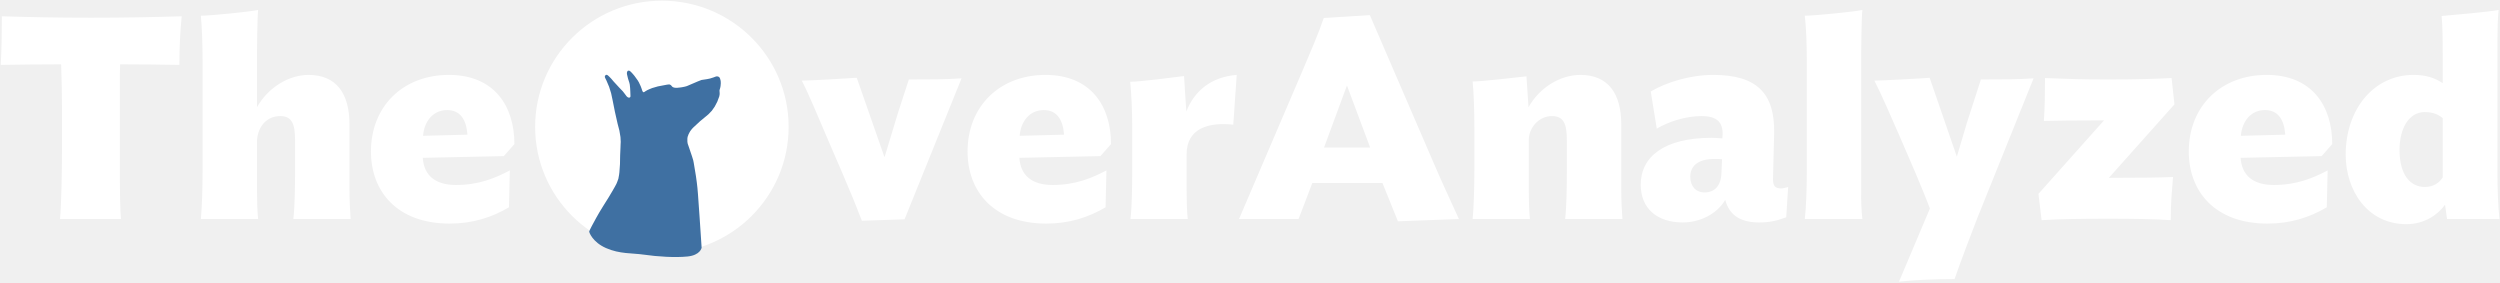
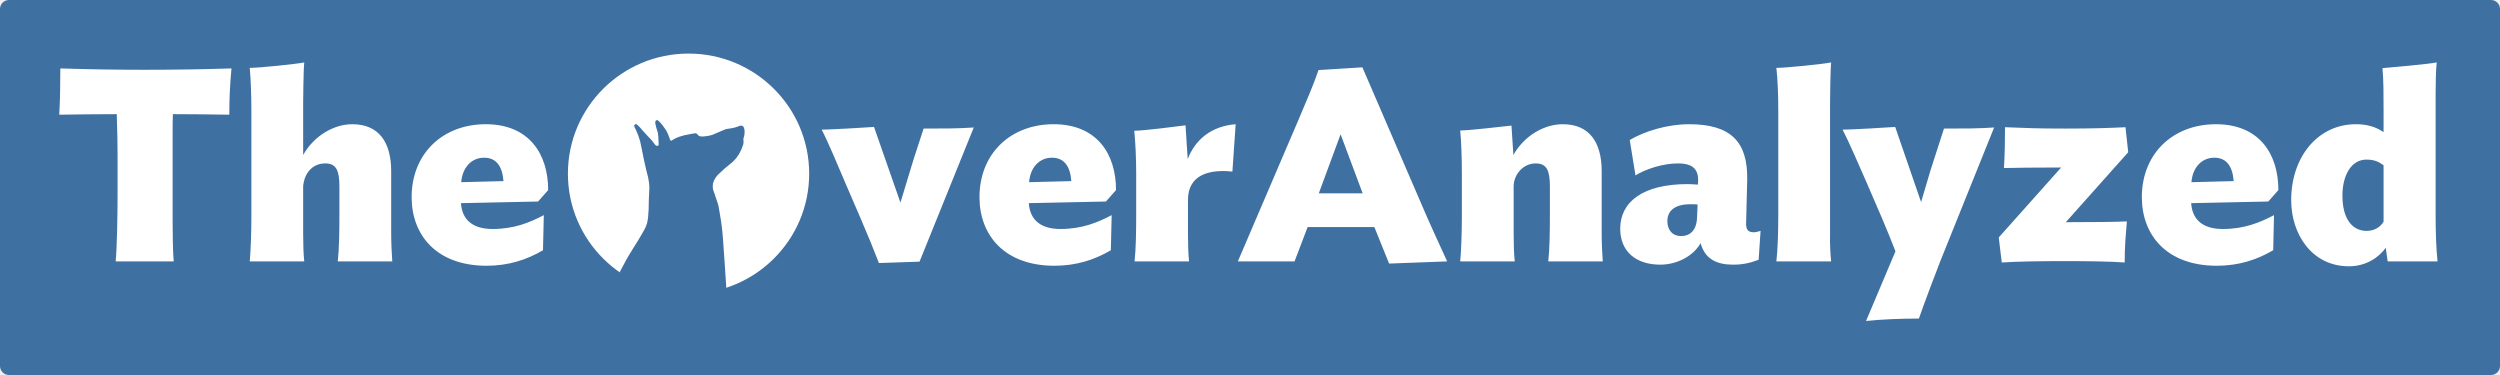
- <svg xmlns="http://www.w3.org/2000/svg" width="2113px" height="239px" viewBox="0 0 2113 239" version="1.1">
+ <svg xmlns="http://www.w3.org/2000/svg" width="2220px" height="333px" viewBox="0 0 2220 333" version="1.1">
  <defs />
  <g id="Page-1" stroke="none" stroke-width="1" fill="none" fill-rule="evenodd">
-     <g id="Logo-With-Title-&amp;-Subtitle-Copy" transform="translate(-3529, -3398)">
-       <g id="Rectangle-7-Copy-+-TheOverAnalyzed-+-Oval-5-+-Path" transform="translate(3477, 3351)">
-         <g id="Oval-5-+-TheOverAnalyzed-+-Path" transform="translate(52, 47)">
-           <ellipse id="Oval-5" fill="#FFFFFF" cx="559.424" cy="107.228" rx="107.126" ry="106.656" />
-           <path d="M153.559,13.764 C129.6,14.489 105.399,14.972 76.842,14.972 C48.527,14.972 25.052,14.489 1.577,13.764 C1.577,27.298 1.335,42.524 0.609,54.85 C17.065,54.608 32.796,54.366 51.673,54.366 C52.157,66.934 52.399,81.918 52.399,90.86 L52.399,126.871 C52.399,142.58 51.915,173.515 50.705,185.116 L102.253,185.116 C101.527,178.349 101.285,159.498 101.285,150.314 L101.285,69.592 C101.285,65.967 101.285,59.683 101.527,54.366 C120.403,54.366 134.924,54.608 151.622,54.85 C151.622,38.657 152.348,26.815 153.559,13.764 L153.559,13.764 Z M296.344,185.116 C295.86,178.832 295.376,168.681 295.376,160.223 L295.376,105.119 C295.376,79.018 284.243,63.308 260.769,63.308 C244.554,63.308 226.887,73.459 217.207,90.618 L217.207,44.457 C217.207,42.524 217.449,14.73 218.175,8.447 C210.915,9.897 178.243,13.28 169.773,13.28 C170.741,23.673 171.225,37.932 171.225,51.949 L171.225,144.272 C171.225,158.531 170.741,174.723 169.773,185.116 L218.175,185.116 C217.449,178.832 217.207,168.923 217.207,160.464 L217.207,118.412 C218.175,106.811 225.435,98.111 236.81,98.111 C246.732,98.111 249.394,104.636 249.394,118.653 L249.394,144.03 C249.394,158.047 249.152,174.723 247.942,185.116 L296.344,185.116 Z M434.773,121.795 C434.773,89.41 417.59,63.308 379.353,63.308 C340.874,63.308 313.527,89.652 313.527,128.079 C313.527,161.914 335.791,188.983 380.079,188.983 C399.198,188.983 415.412,183.907 430.175,175.207 L430.901,144.03 C418.559,150.555 404.522,156.356 385.403,156.356 C367.737,156.356 358.298,148.139 357.33,133.396 L425.819,131.946 L434.773,121.795 Z M357.572,114.787 C358.54,102.219 366.285,93.035 377.901,93.035 C388.791,93.035 394.116,100.769 395.084,113.82 L357.572,114.787 Z M559.12,151.764 C536.129,151.764 519.431,131.946 519.431,99.561 C519.431,71.767 535.403,48.808 559.846,48.808 C582.837,48.808 599.294,68.625 599.294,101.011 C599.294,128.804 583.563,151.764 559.12,151.764 L559.12,151.764 Z M557.184,189.466 C610.426,189.466 646.485,149.83 646.485,95.935 C646.485,48.566 612.846,11.105 561.782,11.105 C508.298,11.105 472.481,50.741 472.481,104.636 C472.481,151.764 506.12,189.466 557.184,189.466 L557.184,189.466 Z M728.481,186.566 L764.54,185.357 L812.7,66.209 C799.148,67.175 784.869,67.175 768.17,67.175 C765.508,75.634 759.458,93.277 756.312,104.153 L747.6,132.913 L724.125,65.725 C718.801,66.209 683.709,68.142 677.659,68.142 C683.225,78.776 692.422,100.769 698.472,115.028 L712.024,146.447 C718.317,160.948 724.125,175.207 728.481,186.566 L728.481,186.566 Z M939.029,121.795 C939.029,89.41 921.846,63.308 883.609,63.308 C845.129,63.308 817.782,89.652 817.782,128.079 C817.782,161.914 840.047,188.983 884.335,188.983 C903.453,188.983 919.668,183.907 934.431,175.207 L935.157,144.03 C922.814,150.555 908.778,156.356 889.659,156.356 C871.992,156.356 862.554,148.139 861.586,133.396 L930.074,131.946 L939.029,121.795 Z M861.828,114.787 C862.796,102.219 870.54,93.035 882.157,93.035 C893.047,93.035 898.371,100.769 899.339,113.82 L861.828,114.787 Z M1045.271,63.308 C1023.732,65 1009.453,76.843 1002.677,94.244 L1000.741,64.275 C993.481,65.242 963.472,69.109 955.243,69.109 C956.211,79.501 956.937,92.552 956.937,106.569 L956.937,144.03 C956.937,158.047 956.695,174.723 955.485,185.116 L1003.887,185.116 C1003.161,178.832 1002.919,168.681 1002.919,160.223 L1002.919,130.496 C1002.919,108.019 1022.038,103.186 1042.367,105.361 L1045.271,63.308 Z M1047.207,185.116 L1097.545,185.116 C1098.997,181.732 1106.015,162.639 1109.161,154.664 L1168.453,154.664 L1181.522,187.049 L1233.07,185.116 C1226.294,170.132 1217.097,150.555 1210.805,135.571 L1157.805,12.797 L1118.842,15.214 C1114.243,28.748 1108.677,41.315 1100.207,61.375 L1047.207,185.116 Z M1138.444,72.251 L1158.047,124.695 L1119.084,124.695 L1138.444,72.251 Z M1371.257,185.116 C1370.773,178.832 1370.289,168.681 1370.289,160.223 L1370.289,105.119 C1370.289,79.018 1359.157,63.308 1335.682,63.308 C1319.225,63.308 1301.558,73.459 1291.878,90.618 L1290.184,64.517 C1282.924,65.242 1253.157,68.867 1244.686,68.867 C1245.654,79.259 1246.138,93.76 1246.138,107.778 L1246.138,144.03 C1246.138,158.047 1245.654,174.723 1244.686,185.116 L1293.088,185.116 C1292.362,178.832 1292.12,168.681 1292.12,160.223 L1292.12,118.412 C1292.12,108.261 1300.348,98.111 1311.723,98.111 C1321.645,98.111 1324.307,104.636 1324.307,118.653 L1324.307,144.03 C1324.307,158.047 1324.065,174.723 1322.855,185.116 L1371.257,185.116 Z M1422.321,188.016 C1436.842,188.016 1451.362,180.766 1458.138,168.923 C1462.01,183.182 1472.659,188.016 1486.937,188.016 C1495.65,188.016 1501.942,186.566 1509.686,183.666 L1511.38,158.047 C1509.444,158.531 1507.266,159.256 1505.572,159.256 C1500.732,159.256 1498.312,157.564 1498.554,150.797 L1499.522,112.128 C1500.006,78.534 1484.517,63.308 1447.974,63.308 C1428.371,63.308 1408.284,69.592 1395.216,77.326 L1400.298,108.744 C1409.495,103.186 1424.257,98.111 1438.052,98.111 C1451.604,98.111 1456.202,103.669 1455.96,113.82 L1455.718,116.962 C1452.33,116.72 1449.184,116.478 1446.764,116.478 C1406.59,116.478 1386.746,132.429 1386.746,156.114 C1386.746,176.174 1400.54,188.016 1422.321,188.016 L1422.321,188.016 Z M1440.714,162.639 C1433.211,162.639 1428.613,157.322 1428.613,149.347 C1428.613,140.888 1434.421,134.363 1448.942,134.363 C1451.362,134.363 1453.54,134.363 1455.476,134.604 L1454.992,145.722 C1454.75,157.322 1448.942,162.639 1440.714,162.639 L1440.714,162.639 Z M1574.061,185.116 C1573.335,178.832 1572.851,168.923 1573.093,160.464 L1573.093,44.457 C1573.093,42.524 1573.335,14.73 1574.061,8.447 C1566.8,9.897 1534.129,13.28 1525.417,13.28 C1526.627,23.673 1527.111,37.932 1527.111,51.949 L1527.111,144.272 C1527.111,158.531 1526.627,174.723 1525.417,185.116 L1574.061,185.116 Z M1605.038,238.044 C1618.106,236.594 1636.257,235.869 1651.988,235.869 C1656.102,223.785 1667.476,193.816 1671.106,184.632 L1718.782,66.209 C1705.23,67.175 1690.951,67.175 1674.252,67.175 L1662.394,103.911 L1653.924,132.429 L1630.933,65.725 C1625.851,66.209 1590.517,68.142 1584.225,68.142 C1589.791,78.776 1599.23,100.769 1605.522,115.028 L1619.074,146.447 C1624.641,159.739 1627.061,165.54 1631.175,176.174 L1605.038,238.044 Z M1835.431,65.967 C1820.426,66.692 1806.147,67.175 1781.947,67.175 C1756.052,67.175 1748.065,66.692 1728.463,65.967 C1728.463,78.534 1728.22,91.102 1727.494,102.219 C1738.869,101.977 1750.727,101.736 1778.316,101.736 L1722.896,163.848 L1725.558,186.082 C1740.805,185.116 1759.682,184.874 1781.947,184.874 C1801.307,184.874 1821.878,185.116 1834.705,186.082 C1834.705,171.582 1835.673,161.673 1836.641,149.589 C1827.444,150.072 1808.568,150.314 1782.431,150.314 L1837.851,88.202 L1835.431,65.967 Z M1971.198,121.795 C1971.198,89.41 1954.015,63.308 1915.778,63.308 C1877.298,63.308 1849.951,89.652 1849.951,128.079 C1849.951,161.914 1872.216,188.983 1916.504,188.983 C1935.622,188.983 1951.837,183.907 1966.599,175.207 L1967.325,144.03 C1954.983,150.555 1940.946,156.356 1921.828,156.356 C1904.161,156.356 1894.723,148.139 1893.755,133.396 L1962.243,131.946 L1971.198,121.795 Z M1893.997,114.787 C1894.965,102.219 1902.709,93.035 1914.325,93.035 C1925.216,93.035 1930.54,100.769 1931.508,113.82 L1893.997,114.787 Z M2039.928,63.308 C2006.531,63.308 1982.572,92.068 1982.572,130.737 C1982.572,160.948 2000.965,189.466 2033.878,189.466 C2049.125,189.466 2060.499,181.491 2066.549,173.032 L2068.243,185.116 L2112.531,185.116 C2111.321,173.998 2110.837,159.014 2110.837,144.997 L2110.837,34.79 C2110.837,26.573 2111.079,14.73 2111.805,8.447 C2104.545,9.897 2072.357,12.797 2063.645,13.522 C2064.613,23.914 2064.613,37.449 2064.613,51.466 L2064.613,70.317 C2058.079,65.967 2050.819,63.308 2039.928,63.308 L2039.928,63.308 Z M2049.367,94.727 C2056.385,94.727 2060.499,96.66 2064.613,99.802 L2064.613,149.83 C2061.951,154.422 2056.627,158.047 2049.609,158.047 C2037.024,158.047 2028.07,147.655 2028.07,126.629 C2028.07,109.228 2035.572,94.727 2049.367,94.727 L2049.367,94.727 Z" id="TheOverAnalyzed" fill="#FFFFFF" />
-           <path d="M524.526,121.932 C524.609,121.279 524.643,119.971 524.643,119.971 C524.643,119.971 524.591,118.616 524.535,117.914 C524.485,117.283 524.427,115.856 524.427,115.856 L523.509,110.366 L521.999,104.587 L519.722,94.473 L517.744,84.536 L516.509,78.777 L514.805,73.336 L512.567,68.071 C512.567,68.071 512.157,67.239 511.952,66.823 C511.774,66.461 511.418,65.739 511.418,65.739 C511.418,65.739 511.328,65.482 511.26,65.214 C511.214,65.028 511.179,64.837 511.191,64.72 C511.207,64.569 511.242,64.316 511.335,64.157 C511.443,63.972 511.749,63.628 511.888,63.479 C512.003,63.354 512.118,63.344 512.217,63.303 C512.346,63.248 512.536,63.233 512.717,63.233 C512.941,63.232 513.305,63.404 513.305,63.404 C513.305,63.404 513.685,63.674 513.96,63.883 C514.242,64.099 515.046,64.888 515.046,64.888 L516.677,66.575 L518.64,68.899 L520.925,71.366 L523.357,74.018 L526.445,77.237 L528.15,79.436 L529.514,81.285 C529.514,81.285 529.767,81.521 529.894,81.639 C530.006,81.743 530.229,81.951 530.229,81.951 C530.229,81.951 530.618,82.257 530.836,82.352 C531.045,82.443 531.509,82.509 531.509,82.509 C531.509,82.509 531.864,82.521 532.035,82.481 C532.132,82.459 532.401,82.388 532.598,82.126 C532.775,81.889 532.887,81.458 532.887,81.458 L532.743,77.486 C532.743,77.486 532.64,75.512 532.589,74.535 C532.551,73.812 532.359,71.864 532.301,71.602 C532.177,71.048 531.93,69.942 531.93,69.942 L530.805,66.437 C530.805,66.437 530.534,65.313 530.399,64.752 C530.272,64.227 530.019,63.178 530.019,63.178 C530.019,63.178 529.879,62.524 529.86,62.173 C529.843,61.849 529.913,61.153 529.913,61.153 C530.027,60.867 530.066,60.62 530.173,60.439 C530.44,59.982 530.727,59.847 530.727,59.847 C530.952,59.716 531.196,59.666 531.42,59.656 C531.848,59.639 532.475,60.112 532.475,60.112 C532.475,60.112 532.981,60.529 533.234,60.737 C533.425,60.894 534.502,62.039 534.849,62.455 C535.318,63.014 536.254,64.134 536.254,64.134 L539.035,67.999 C539.035,67.999 539.664,69.06 539.978,69.591 C540.208,69.979 541.081,71.776 541.467,72.754 C541.788,73.567 542.092,74.35 542.125,74.493 C542.231,74.953 542.712,76.391 542.846,76.65 C543.009,76.967 543.336,77.6 543.336,77.6 C543.336,77.6 543.566,77.833 543.69,77.895 C544.016,78.003 544.321,77.87 544.341,77.861 C544.466,77.8 544.582,77.733 544.67,77.678 C544.95,77.5 545.324,77.255 545.688,77.013 C546.336,76.582 547.175,76.15 547.175,76.15 C547.175,76.15 548.379,75.579 549.092,75.287 C549.797,74.999 551.206,74.423 551.206,74.423 L555.994,73.033 L560.398,72.188 L563.723,71.561 C563.723,71.561 564.835,71.399 565.149,71.383 C565.282,71.376 565.44,71.338 565.583,71.36 C565.625,71.367 565.926,71.367 566.238,71.491 C566.595,71.633 567.109,72.033 567.109,72.033 L567.92,72.959 C567.92,72.959 568.164,73.268 568.31,73.386 C568.485,73.528 568.882,73.74 568.882,73.74 C568.882,73.74 569.587,73.992 569.939,74.067 C570.309,74.146 571.046,74.201 571.046,74.201 C571.046,74.201 571.957,74.227 572.446,74.201 C572.87,74.179 573.785,74.057 573.785,74.057 C573.785,74.057 574.927,73.936 575.498,73.875 C576.115,73.81 577.348,73.549 577.348,73.549 C577.348,73.549 578.424,73.368 578.962,73.212 C579.503,73.056 580.584,72.743 580.584,72.743 L586.498,70.214 L589.777,68.811 L592.894,67.594 L594.841,67.3 L597.582,66.884 L600.092,66.369 L603.174,65.394 C603.174,65.394 603.773,65.164 604.073,65.05 C604.244,64.984 604.496,64.888 604.714,64.804 C604.958,64.711 605.286,64.605 605.447,64.58 C605.829,64.539 605.918,64.541 606.015,64.544 C606.213,64.552 606.573,64.595 606.725,64.637 C606.85,64.671 606.99,64.714 607.085,64.758 C607.433,64.93 607.466,64.947 607.521,64.975 C607.629,65.029 607.779,65.113 607.848,65.192 C608.079,65.435 608.228,65.64 608.283,65.734 C608.438,65.994 608.652,66.579 608.652,66.579 L609.115,68.393 L609.212,70.244 L609.031,72.665 L608.793,73.941 C608.793,73.941 608.618,74.597 608.531,74.926 C608.463,75.18 608.381,75.39 608.281,75.711 C608.181,76.035 608.111,76.468 608.111,76.468 C608.111,76.468 608.118,76.901 608.145,77.122 C608.18,77.401 608.189,77.517 608.213,77.935 C608.254,78.647 608.289,79.382 608.272,79.54 C608.238,79.854 608.074,80.922 607.957,81.391 C607.871,81.733 606.274,85.908 606.274,85.908 C606.274,85.908 604.572,89.278 604.098,90.075 C603.677,90.783 601.633,93.606 601.633,93.606 L598.644,96.71 L595.801,99.079 L591.723,102.437 L588.661,105.279 L585.861,107.875 L584.916,108.884 L584.104,109.905 L583.349,110.922 L582.65,112.153 L581.967,113.492 L581.161,115.706 C581.161,115.706 581.029,116.707 580.962,117.208 C580.898,117.692 580.913,119.486 580.985,119.899 C581.076,120.427 581.258,121.482 581.258,121.482 C581.258,121.482 581.618,122.517 581.798,123.034 C581.998,123.611 582.399,124.763 582.399,124.763 L583.48,127.991 L584.852,132.019 L585.904,135.439 L586.352,137.642 L588.214,148.883 L588.969,154.43 L589.472,158.838 L589.904,163.898 C589.904,163.898 592.587,201.173 593.011,209.265 C593.03,209.63 591.748,215.652 581.264,216.771 C570.78,217.891 555.647,216.895 544.173,215.233 C534.247,213.795 523.853,214.783 512.242,209.676 C500.631,204.569 498.042,196.266 497.975,195.923 C497.816,195.109 501.924,187.859 504.017,183.965 C505.462,181.277 506.742,179.192 506.742,179.192 L510.337,173.336 L514.151,167.262 C514.151,167.262 516.484,163.203 517.611,161.464 C518.876,159.512 521.009,155.346 521.009,155.346 C521.009,155.346 522.237,152.562 522.653,151.038 C523.089,149.442 523.515,145.659 523.515,145.659 L524.011,138.683 L524.136,131.509 L524.453,124.217 C524.453,124.217 524.429,122.701 524.526,121.932 Z" id="Path" fill="#3F70A2" />
-         </g>
+     <g id="TheOverAnalyzed-+-Logo-Circle">
+       <rect id="TheOverAnalyzed" fill="#3F70A2" x="0" y="0" width="2220" height="333" rx="8" />
+       <g id="Logo-Circle" transform="translate(52, 47)">
+         <ellipse id="Oval-5" fill="#FFFFFF" cx="559.424" cy="107.228" rx="107.126" ry="106.656" />
+         <path d="M153.559,13.764 C129.6,14.489 105.399,14.972 76.842,14.972 C48.527,14.972 25.052,14.489 1.577,13.764 C1.577,27.298 1.335,42.524 0.609,54.85 C17.065,54.608 32.796,54.366 51.673,54.366 C52.157,66.934 52.399,81.918 52.399,90.86 L52.399,126.871 C52.399,142.58 51.915,173.515 50.705,185.116 L102.253,185.116 C101.527,178.349 101.285,159.498 101.285,150.314 L101.285,69.592 C101.285,65.967 101.285,59.683 101.527,54.366 C120.403,54.366 134.924,54.608 151.622,54.85 C151.622,38.657 152.348,26.815 153.559,13.764 L153.559,13.764 Z M296.344,185.116 C295.86,178.832 295.376,168.681 295.376,160.223 L295.376,105.119 C295.376,79.018 284.243,63.308 260.769,63.308 C244.554,63.308 226.887,73.459 217.207,90.618 L217.207,44.457 C217.207,42.524 217.449,14.73 218.175,8.447 C210.915,9.897 178.243,13.28 169.773,13.28 C170.741,23.673 171.225,37.932 171.225,51.949 L171.225,144.272 C171.225,158.531 170.741,174.723 169.773,185.116 L218.175,185.116 C217.449,178.832 217.207,168.923 217.207,160.464 L217.207,118.412 C218.175,106.811 225.435,98.111 236.81,98.111 C246.732,98.111 249.394,104.636 249.394,118.653 L249.394,144.03 C249.394,158.047 249.152,174.723 247.942,185.116 L296.344,185.116 Z M434.773,121.795 C434.773,89.41 417.59,63.308 379.353,63.308 C340.874,63.308 313.527,89.652 313.527,128.079 C313.527,161.914 335.791,188.983 380.079,188.983 C399.198,188.983 415.412,183.907 430.175,175.207 L430.901,144.03 C418.559,150.555 404.522,156.356 385.403,156.356 C367.737,156.356 358.298,148.139 357.33,133.396 L425.819,131.946 L434.773,121.795 Z M357.572,114.787 C358.54,102.219 366.285,93.035 377.901,93.035 C388.791,93.035 394.116,100.769 395.084,113.82 L357.572,114.787 Z M559.12,151.764 C536.129,151.764 519.431,131.946 519.431,99.561 C519.431,71.767 535.403,48.808 559.846,48.808 C582.837,48.808 599.294,68.625 599.294,101.011 C599.294,128.804 583.563,151.764 559.12,151.764 L559.12,151.764 Z M557.184,189.466 C610.426,189.466 646.485,149.83 646.485,95.935 C646.485,48.566 612.846,11.105 561.782,11.105 C508.298,11.105 472.481,50.741 472.481,104.636 C472.481,151.764 506.12,189.466 557.184,189.466 L557.184,189.466 Z M728.481,186.566 L764.54,185.357 L812.7,66.209 C799.148,67.175 784.869,67.175 768.17,67.175 C765.508,75.634 759.458,93.277 756.312,104.153 L747.6,132.913 L724.125,65.725 C718.801,66.209 683.709,68.142 677.659,68.142 C683.225,78.776 692.422,100.769 698.472,115.028 L712.024,146.447 C718.317,160.948 724.125,175.207 728.481,186.566 L728.481,186.566 Z M939.029,121.795 C939.029,89.41 921.846,63.308 883.609,63.308 C845.129,63.308 817.782,89.652 817.782,128.079 C817.782,161.914 840.047,188.983 884.335,188.983 C903.453,188.983 919.668,183.907 934.431,175.207 L935.157,144.03 C922.814,150.555 908.778,156.356 889.659,156.356 C871.992,156.356 862.554,148.139 861.586,133.396 L930.074,131.946 L939.029,121.795 Z M861.828,114.787 C862.796,102.219 870.54,93.035 882.157,93.035 C893.047,93.035 898.371,100.769 899.339,113.82 L861.828,114.787 Z M1045.271,63.308 C1023.732,65 1009.453,76.843 1002.677,94.244 L1000.741,64.275 C993.481,65.242 963.472,69.109 955.243,69.109 C956.211,79.501 956.937,92.552 956.937,106.569 L956.937,144.03 C956.937,158.047 956.695,174.723 955.485,185.116 L1003.887,185.116 C1003.161,178.832 1002.919,168.681 1002.919,160.223 L1002.919,130.496 C1002.919,108.019 1022.038,103.186 1042.367,105.361 L1045.271,63.308 Z M1047.207,185.116 L1097.545,185.116 C1098.997,181.732 1106.015,162.639 1109.161,154.664 L1168.453,154.664 L1181.522,187.049 L1233.07,185.116 C1226.294,170.132 1217.097,150.555 1210.805,135.571 L1157.805,12.797 L1118.842,15.214 C1114.243,28.748 1108.677,41.315 1100.207,61.375 L1047.207,185.116 Z M1138.444,72.251 L1158.047,124.695 L1119.084,124.695 L1138.444,72.251 Z M1371.257,185.116 C1370.773,178.832 1370.289,168.681 1370.289,160.223 L1370.289,105.119 C1370.289,79.018 1359.157,63.308 1335.682,63.308 C1319.225,63.308 1301.558,73.459 1291.878,90.618 L1290.184,64.517 C1282.924,65.242 1253.157,68.867 1244.686,68.867 C1245.654,79.259 1246.138,93.76 1246.138,107.778 L1246.138,144.03 C1246.138,158.047 1245.654,174.723 1244.686,185.116 L1293.088,185.116 C1292.362,178.832 1292.12,168.681 1292.12,160.223 L1292.12,118.412 C1292.12,108.261 1300.348,98.111 1311.723,98.111 C1321.645,98.111 1324.307,104.636 1324.307,118.653 L1324.307,144.03 C1324.307,158.047 1324.065,174.723 1322.855,185.116 L1371.257,185.116 Z M1422.321,188.016 C1436.842,188.016 1451.362,180.766 1458.138,168.923 C1462.01,183.182 1472.659,188.016 1486.937,188.016 C1495.65,188.016 1501.942,186.566 1509.686,183.666 L1511.38,158.047 C1509.444,158.531 1507.266,159.256 1505.572,159.256 C1500.732,159.256 1498.312,157.564 1498.554,150.797 L1499.522,112.128 C1500.006,78.534 1484.517,63.308 1447.974,63.308 C1428.371,63.308 1408.284,69.592 1395.216,77.326 L1400.298,108.744 C1409.495,103.186 1424.257,98.111 1438.052,98.111 C1451.604,98.111 1456.202,103.669 1455.96,113.82 L1455.718,116.962 C1452.33,116.72 1449.184,116.478 1446.764,116.478 C1406.59,116.478 1386.746,132.429 1386.746,156.114 C1386.746,176.174 1400.54,188.016 1422.321,188.016 L1422.321,188.016 Z M1440.714,162.639 C1433.211,162.639 1428.613,157.322 1428.613,149.347 C1428.613,140.888 1434.421,134.363 1448.942,134.363 C1451.362,134.363 1453.54,134.363 1455.476,134.604 L1454.992,145.722 C1454.75,157.322 1448.942,162.639 1440.714,162.639 L1440.714,162.639 Z M1574.061,185.116 C1573.335,178.832 1572.851,168.923 1573.093,160.464 L1573.093,44.457 C1573.093,42.524 1573.335,14.73 1574.061,8.447 C1566.8,9.897 1534.129,13.28 1525.417,13.28 C1526.627,23.673 1527.111,37.932 1527.111,51.949 L1527.111,144.272 C1527.111,158.531 1526.627,174.723 1525.417,185.116 L1574.061,185.116 Z M1605.038,238.044 C1618.106,236.594 1636.257,235.869 1651.988,235.869 C1656.102,223.785 1667.476,193.816 1671.106,184.632 L1718.782,66.209 C1705.23,67.175 1690.951,67.175 1674.252,67.175 L1662.394,103.911 L1653.924,132.429 L1630.933,65.725 C1625.851,66.209 1590.517,68.142 1584.225,68.142 C1589.791,78.776 1599.23,100.769 1605.522,115.028 L1619.074,146.447 C1624.641,159.739 1627.061,165.54 1631.175,176.174 L1605.038,238.044 Z M1835.431,65.967 C1820.426,66.692 1806.147,67.175 1781.947,67.175 C1756.052,67.175 1748.065,66.692 1728.463,65.967 C1728.463,78.534 1728.22,91.102 1727.494,102.219 C1738.869,101.977 1750.727,101.736 1778.316,101.736 L1722.896,163.848 L1725.558,186.082 C1740.805,185.116 1759.682,184.874 1781.947,184.874 C1801.307,184.874 1821.878,185.116 1834.705,186.082 C1834.705,171.582 1835.673,161.673 1836.641,149.589 C1827.444,150.072 1808.568,150.314 1782.431,150.314 L1837.851,88.202 L1835.431,65.967 Z M1971.198,121.795 C1971.198,89.41 1954.015,63.308 1915.778,63.308 C1877.298,63.308 1849.951,89.652 1849.951,128.079 C1849.951,161.914 1872.216,188.983 1916.504,188.983 C1935.622,188.983 1951.837,183.907 1966.599,175.207 L1967.325,144.03 C1954.983,150.555 1940.946,156.356 1921.828,156.356 C1904.161,156.356 1894.723,148.139 1893.755,133.396 L1962.243,131.946 L1971.198,121.795 Z M1893.997,114.787 C1894.965,102.219 1902.709,93.035 1914.325,93.035 C1925.216,93.035 1930.54,100.769 1931.508,113.82 L1893.997,114.787 Z M2039.928,63.308 C2006.531,63.308 1982.572,92.068 1982.572,130.737 C1982.572,160.948 2000.965,189.466 2033.878,189.466 C2049.125,189.466 2060.499,181.491 2066.549,173.032 L2068.243,185.116 L2112.531,185.116 C2111.321,173.998 2110.837,159.014 2110.837,144.997 L2110.837,34.79 C2110.837,26.573 2111.079,14.73 2111.805,8.447 C2104.545,9.897 2072.357,12.797 2063.645,13.522 C2064.613,23.914 2064.613,37.449 2064.613,51.466 L2064.613,70.317 C2058.079,65.967 2050.819,63.308 2039.928,63.308 L2039.928,63.308 Z M2049.367,94.727 C2056.385,94.727 2060.499,96.66 2064.613,99.802 L2064.613,149.83 C2061.951,154.422 2056.627,158.047 2049.609,158.047 C2037.024,158.047 2028.07,147.655 2028.07,126.629 C2028.07,109.228 2035.572,94.727 2049.367,94.727 L2049.367,94.727 Z" id="TheOverAnalyzed" fill="#FFFFFF" />
+         <path d="M524.526,121.932 C524.609,121.279 524.643,119.971 524.643,119.971 C524.643,119.971 524.591,118.616 524.535,117.914 C524.485,117.283 524.427,115.856 524.427,115.856 L523.509,110.366 L521.999,104.587 L519.722,94.473 L517.744,84.536 L516.509,78.777 L514.805,73.336 L512.567,68.071 C512.567,68.071 512.157,67.239 511.952,66.823 C511.774,66.461 511.418,65.739 511.418,65.739 C511.418,65.739 511.328,65.482 511.26,65.214 C511.214,65.028 511.179,64.837 511.191,64.72 C511.207,64.569 511.242,64.316 511.335,64.157 C511.443,63.972 511.749,63.628 511.888,63.479 C512.003,63.354 512.118,63.344 512.217,63.303 C512.346,63.248 512.536,63.233 512.717,63.233 C512.941,63.232 513.305,63.404 513.305,63.404 C513.305,63.404 513.685,63.674 513.96,63.883 C514.242,64.099 515.046,64.888 515.046,64.888 L516.677,66.575 L518.64,68.899 L520.925,71.366 L523.357,74.018 L526.445,77.237 L528.15,79.436 L529.514,81.285 C529.514,81.285 529.767,81.521 529.894,81.639 C530.006,81.743 530.229,81.951 530.229,81.951 C530.229,81.951 530.618,82.257 530.836,82.352 C531.045,82.443 531.509,82.509 531.509,82.509 C531.509,82.509 531.864,82.521 532.035,82.481 C532.132,82.459 532.401,82.388 532.598,82.126 C532.775,81.889 532.887,81.458 532.887,81.458 L532.743,77.486 C532.743,77.486 532.64,75.512 532.589,74.535 C532.551,73.812 532.359,71.864 532.301,71.602 C532.177,71.048 531.93,69.942 531.93,69.942 L530.805,66.437 C530.805,66.437 530.534,65.313 530.399,64.752 C530.272,64.227 530.019,63.178 530.019,63.178 C530.019,63.178 529.879,62.524 529.86,62.173 C529.843,61.849 529.913,61.153 529.913,61.153 C530.027,60.867 530.066,60.62 530.173,60.439 C530.44,59.982 530.727,59.847 530.727,59.847 C530.952,59.716 531.196,59.666 531.42,59.656 C531.848,59.639 532.475,60.112 532.475,60.112 C532.475,60.112 532.981,60.529 533.234,60.737 C533.425,60.894 534.502,62.039 534.849,62.455 C535.318,63.014 536.254,64.134 536.254,64.134 L539.035,67.999 C539.035,67.999 539.664,69.06 539.978,69.591 C540.208,69.979 541.081,71.776 541.467,72.754 C541.788,73.567 542.092,74.35 542.125,74.493 C542.231,74.953 542.712,76.391 542.846,76.65 C543.009,76.967 543.336,77.6 543.336,77.6 C543.336,77.6 543.566,77.833 543.69,77.895 C544.016,78.003 544.321,77.87 544.341,77.861 C544.466,77.8 544.582,77.733 544.67,77.678 C544.95,77.5 545.324,77.255 545.688,77.013 C546.336,76.582 547.175,76.15 547.175,76.15 C547.175,76.15 548.379,75.579 549.092,75.287 C549.797,74.999 551.206,74.423 551.206,74.423 L555.994,73.033 L560.398,72.188 L563.723,71.561 C563.723,71.561 564.835,71.399 565.149,71.383 C565.282,71.376 565.44,71.338 565.583,71.36 C565.625,71.367 565.926,71.367 566.238,71.491 C566.595,71.633 567.109,72.033 567.109,72.033 L567.92,72.959 C567.92,72.959 568.164,73.268 568.31,73.386 C568.485,73.528 568.882,73.74 568.882,73.74 C568.882,73.74 569.587,73.992 569.939,74.067 C570.309,74.146 571.046,74.201 571.046,74.201 C571.046,74.201 571.957,74.227 572.446,74.201 C572.87,74.179 573.785,74.057 573.785,74.057 C573.785,74.057 574.927,73.936 575.498,73.875 C576.115,73.81 577.348,73.549 577.348,73.549 C577.348,73.549 578.424,73.368 578.962,73.212 C579.503,73.056 580.584,72.743 580.584,72.743 L586.498,70.214 L589.777,68.811 L592.894,67.594 L594.841,67.3 L597.582,66.884 L600.092,66.369 L603.174,65.394 C603.174,65.394 603.773,65.164 604.073,65.05 C604.244,64.984 604.496,64.888 604.714,64.804 C604.958,64.711 605.286,64.605 605.447,64.58 C605.829,64.539 605.918,64.541 606.015,64.544 C606.213,64.552 606.573,64.595 606.725,64.637 C606.85,64.671 606.99,64.714 607.085,64.758 C607.433,64.93 607.466,64.947 607.521,64.975 C607.629,65.029 607.779,65.113 607.848,65.192 C608.079,65.435 608.228,65.64 608.283,65.734 C608.438,65.994 608.652,66.579 608.652,66.579 L609.115,68.393 L609.212,70.244 L609.031,72.665 L608.793,73.941 C608.793,73.941 608.618,74.597 608.531,74.926 C608.463,75.18 608.381,75.39 608.281,75.711 C608.181,76.035 608.111,76.468 608.111,76.468 C608.111,76.468 608.118,76.901 608.145,77.122 C608.18,77.401 608.189,77.517 608.213,77.935 C608.254,78.647 608.289,79.382 608.272,79.54 C608.238,79.854 608.074,80.922 607.957,81.391 C607.871,81.733 606.274,85.908 606.274,85.908 C606.274,85.908 604.572,89.278 604.098,90.075 C603.677,90.783 601.633,93.606 601.633,93.606 L598.644,96.71 L595.801,99.079 L591.723,102.437 L588.661,105.279 L585.861,107.875 L584.916,108.884 L584.104,109.905 L583.349,110.922 L582.65,112.153 L581.967,113.492 L581.161,115.706 C581.161,115.706 581.029,116.707 580.962,117.208 C580.898,117.692 580.913,119.486 580.985,119.899 C581.076,120.427 581.258,121.482 581.258,121.482 C581.258,121.482 581.618,122.517 581.798,123.034 C581.998,123.611 582.399,124.763 582.399,124.763 L583.48,127.991 L584.852,132.019 L585.904,135.439 L586.352,137.642 L588.214,148.883 L588.969,154.43 L589.472,158.838 L589.904,163.898 C589.904,163.898 592.587,201.173 593.011,209.265 C593.03,209.63 591.748,215.652 581.264,216.771 C570.78,217.891 555.647,216.895 544.173,215.233 C534.247,213.795 523.853,214.783 512.242,209.676 C500.631,204.569 498.042,196.266 497.975,195.923 C497.816,195.109 501.924,187.859 504.017,183.965 C505.462,181.277 506.742,179.192 506.742,179.192 L510.337,173.336 L514.151,167.262 C514.151,167.262 516.484,163.203 517.611,161.464 C518.876,159.512 521.009,155.346 521.009,155.346 C521.009,155.346 522.237,152.562 522.653,151.038 C523.089,149.442 523.515,145.659 523.515,145.659 L524.011,138.683 L524.136,131.509 L524.453,124.217 C524.453,124.217 524.429,122.701 524.526,121.932 Z" id="Path" fill="#3F70A2" />
      </g>
    </g>
  </g>
</svg>
